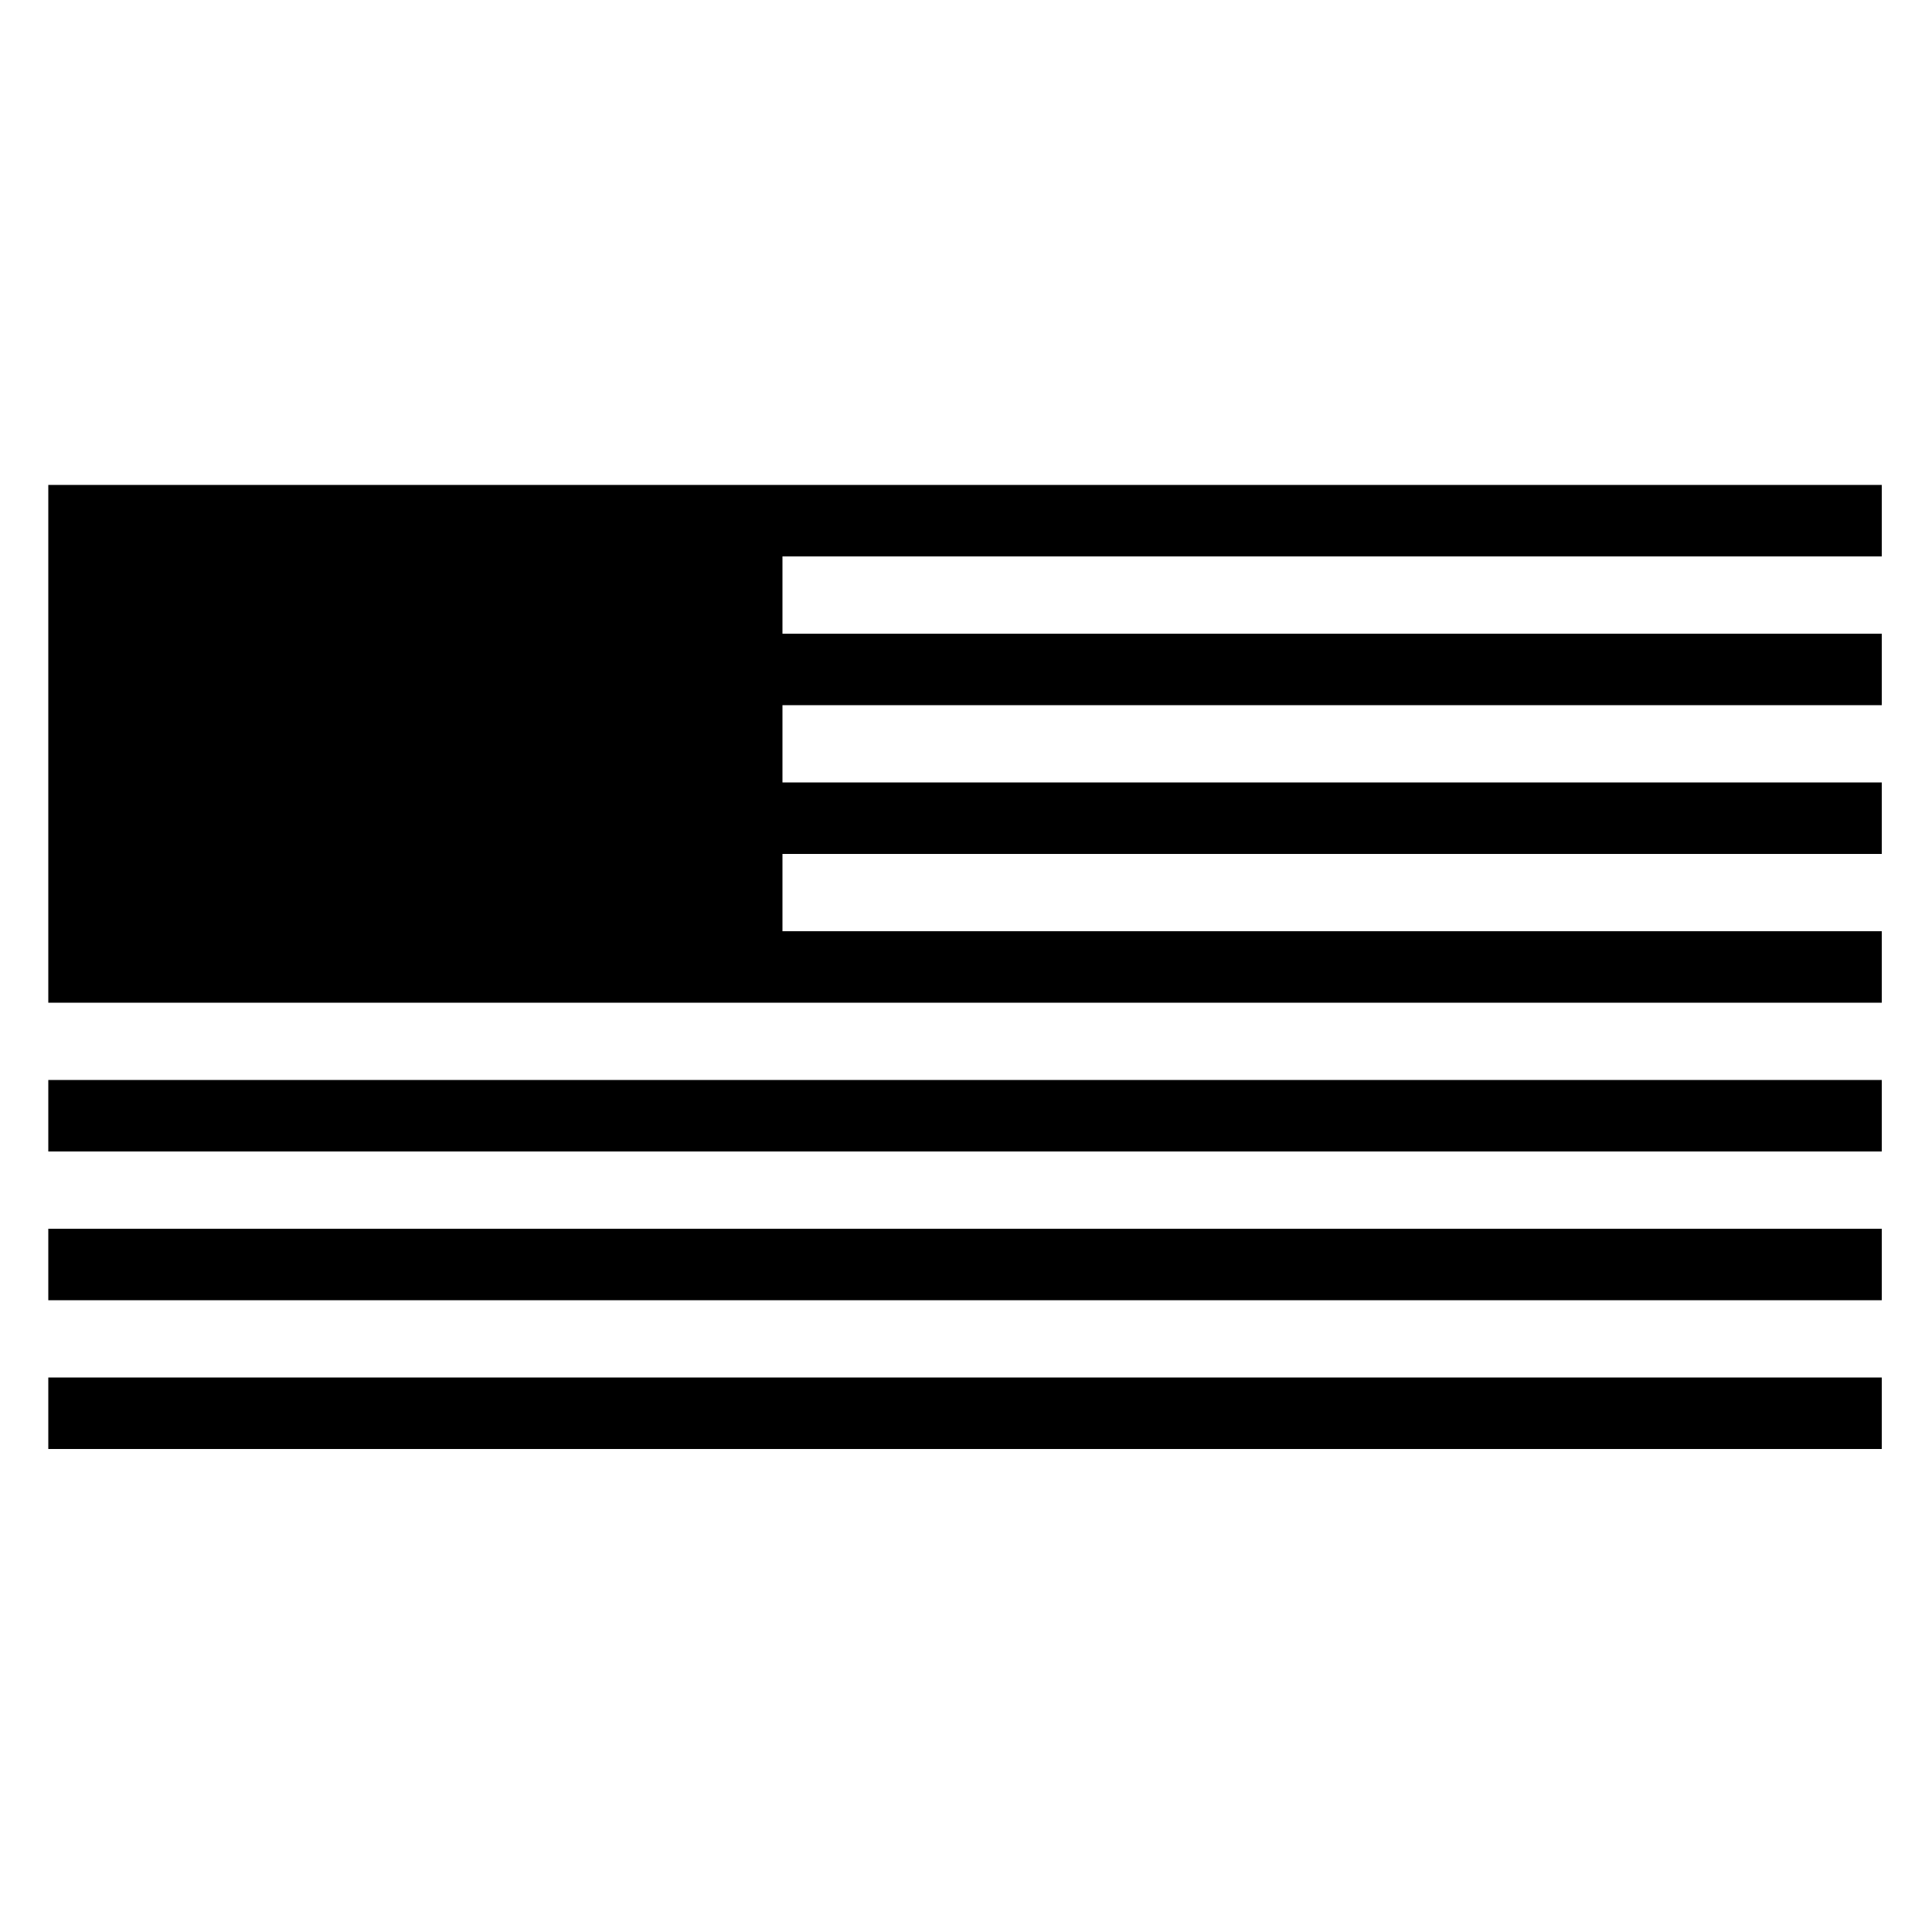
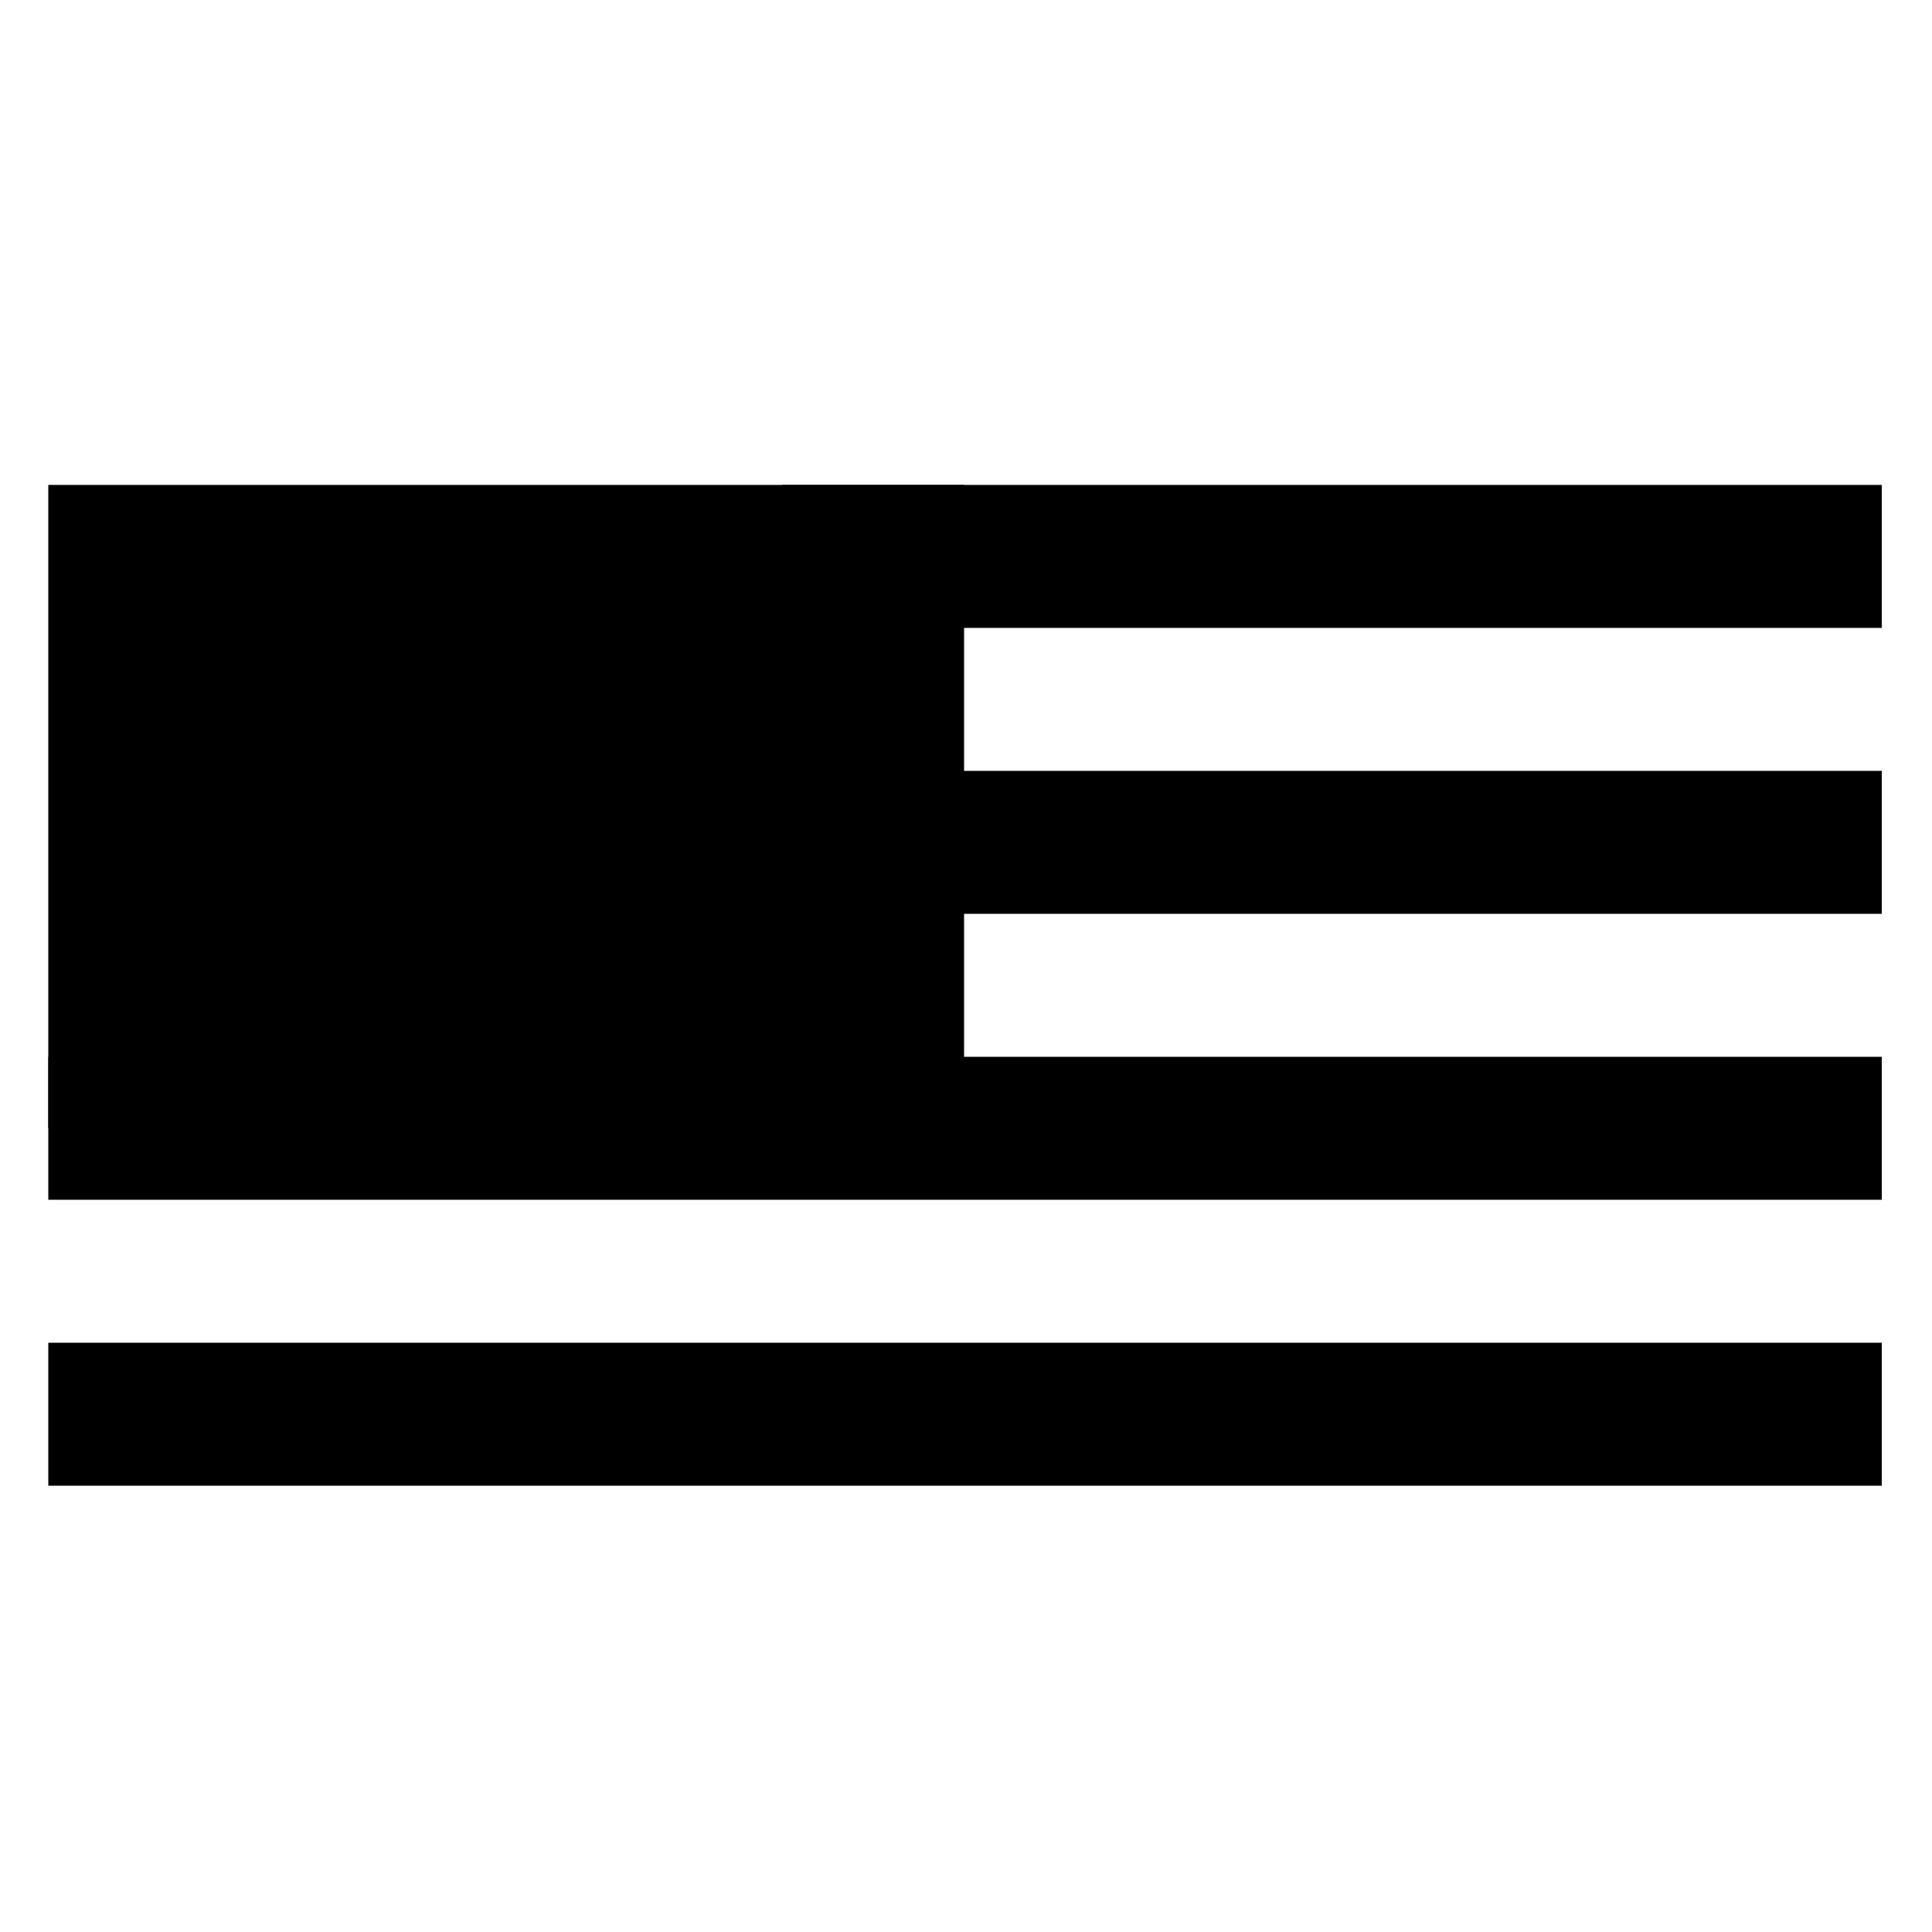
- <svg xmlns="http://www.w3.org/2000/svg" width="1000" height="1000" viewBox="0 0 1000 1000">
-   <path d="M25 251h380v268H25zm380 0h569v37H405zm0 77h569v37H405zm0 77h569v37H405zm0 77h569v37H405zM25 559h949v37H25zm0 77h949v37H25zm0 77h949v37H25z" />
+ <svg xmlns="http://www.w3.org/2000/svg" version="1.1" id="Layer_4" x="0px" y="0px" width="1000px" height="1000px" viewBox="0 0 1000 1000" enable-background="new 0 0 1000 1000" xml:space="preserve">
+   <rect x="25" y="251" width="474" height="333" />
+   <g>
+     <polygon points="405,251 405,288 405,325 974,325 974,288 974,251  " />
+     <polygon points="405,399 405,436 405,473 974,473 974,436 974,399  " />
+     <polygon points="25,547 25,584 25,621 974,621 974,584 974,547  " />
+     <polygon points="25,695 25,732 25,769 974,769 974,732 974,695  " />
+   </g>
</svg>
